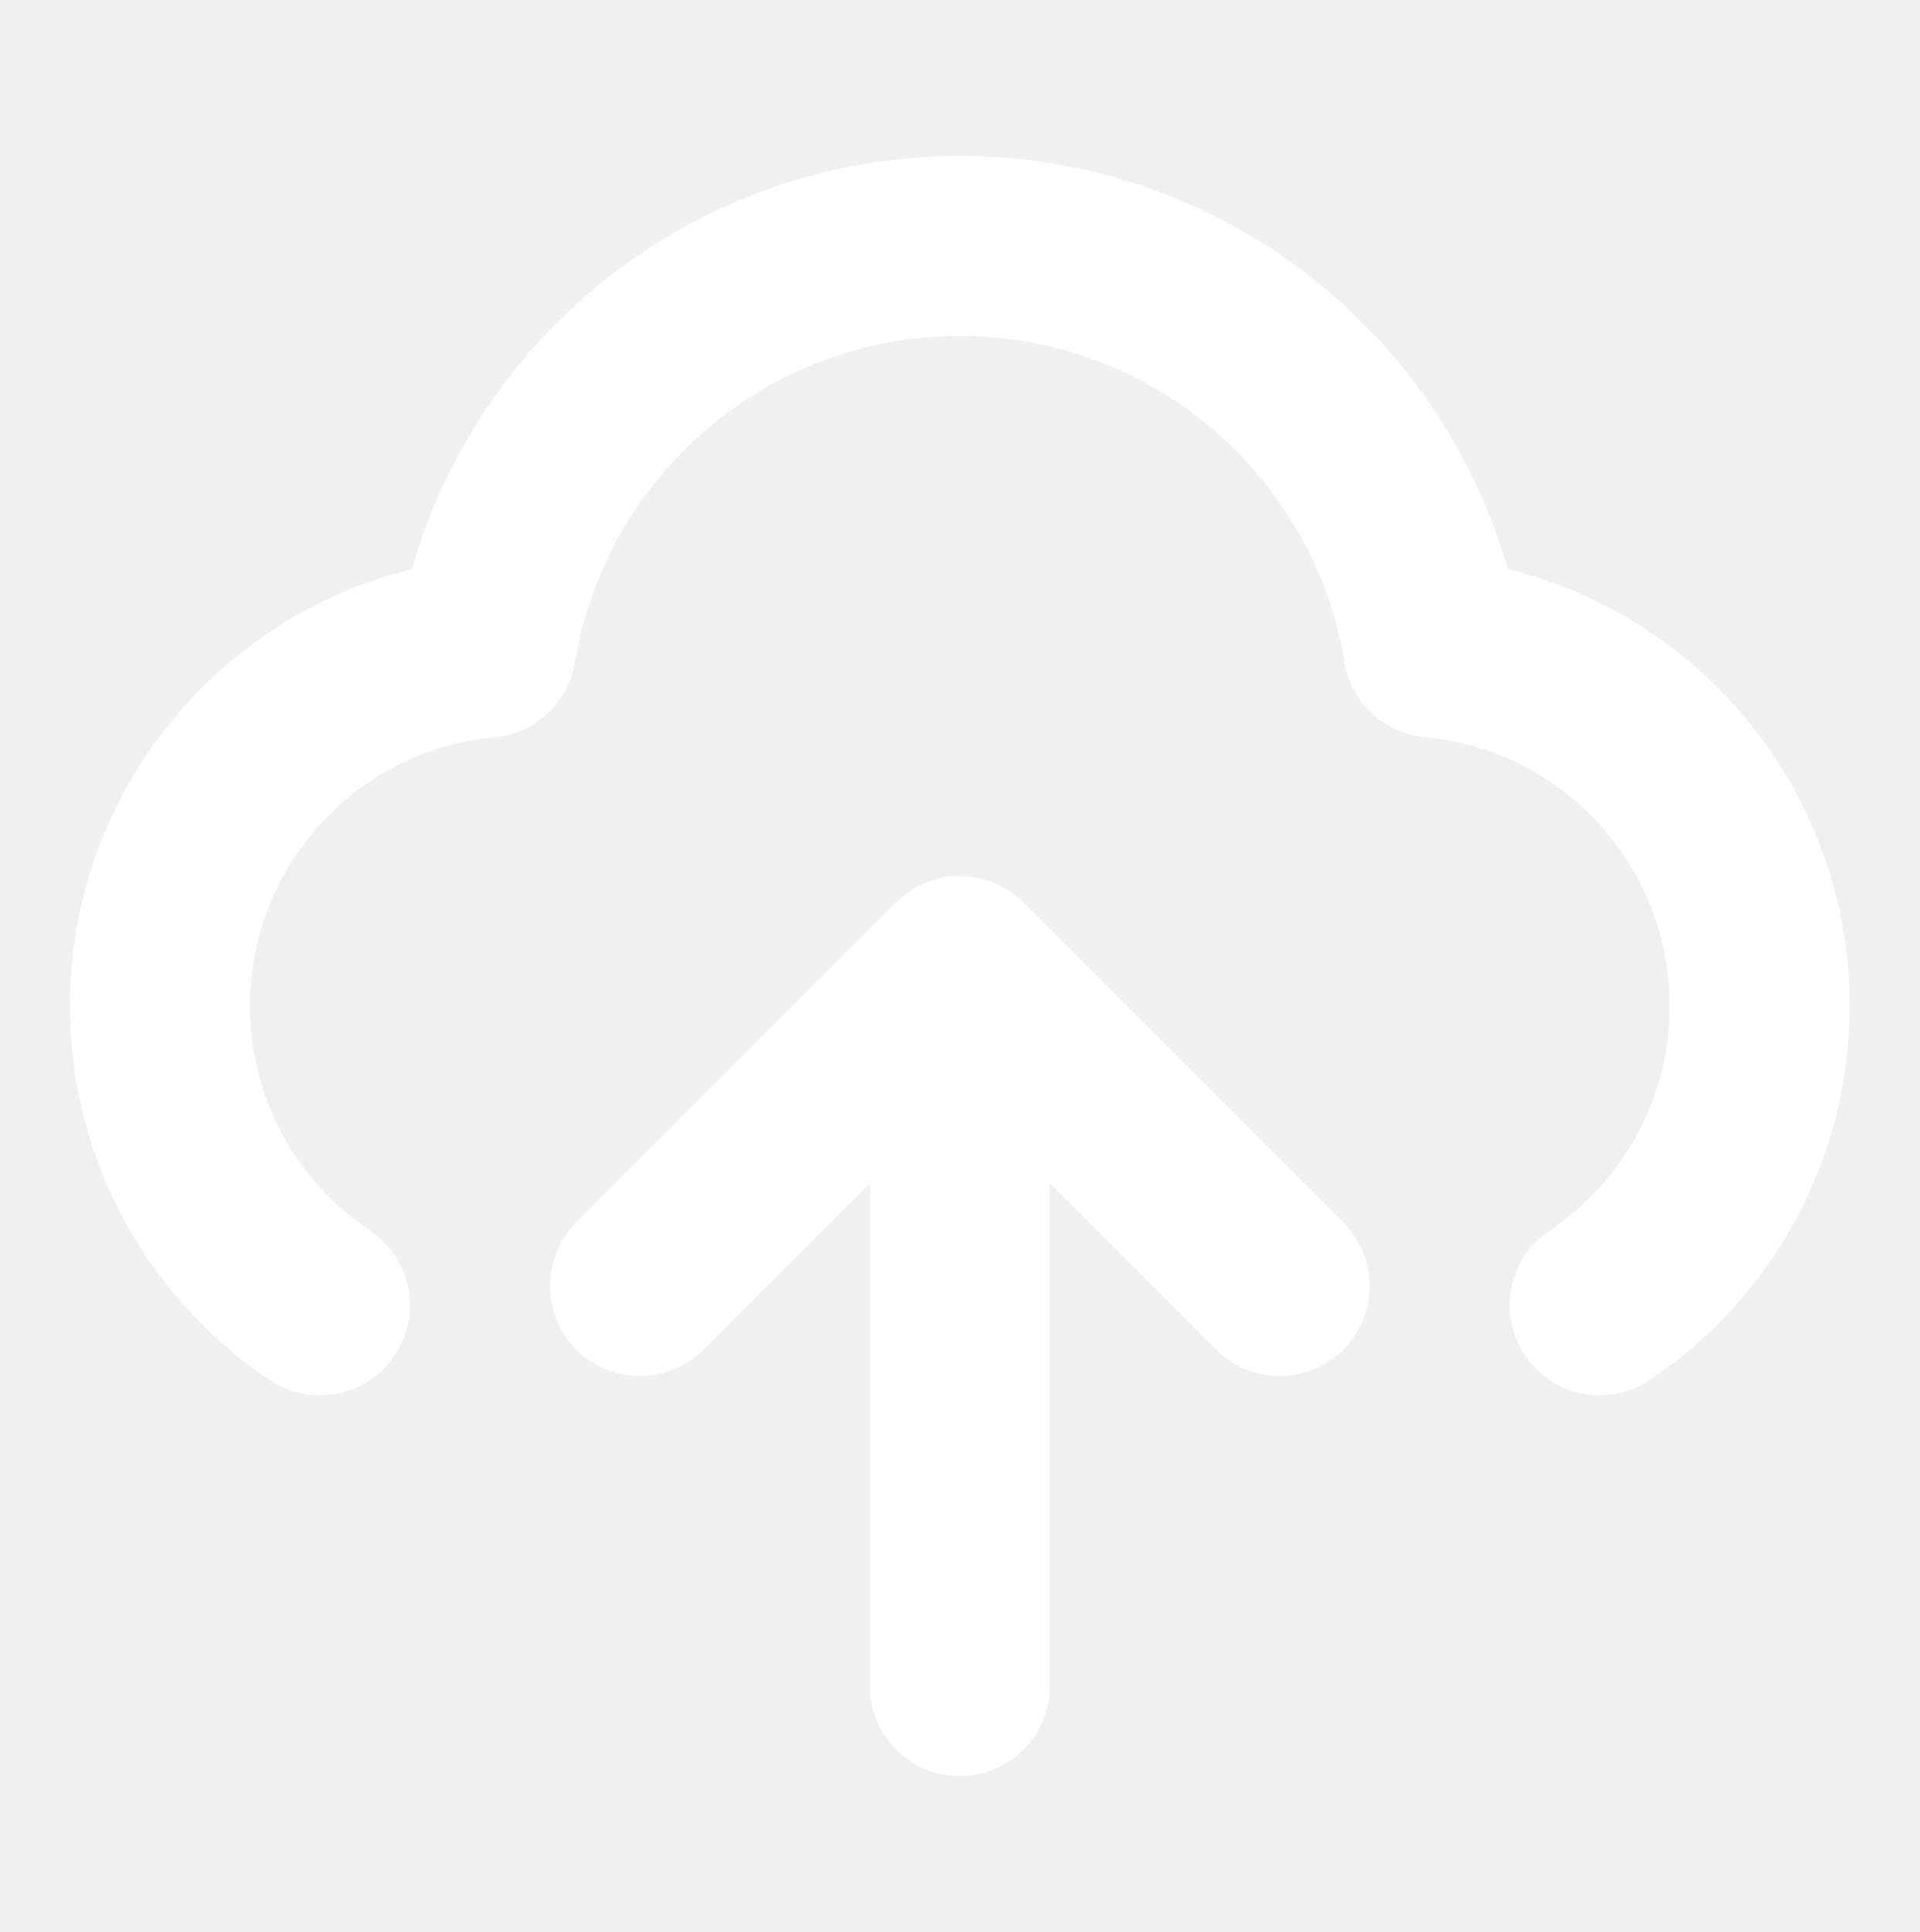
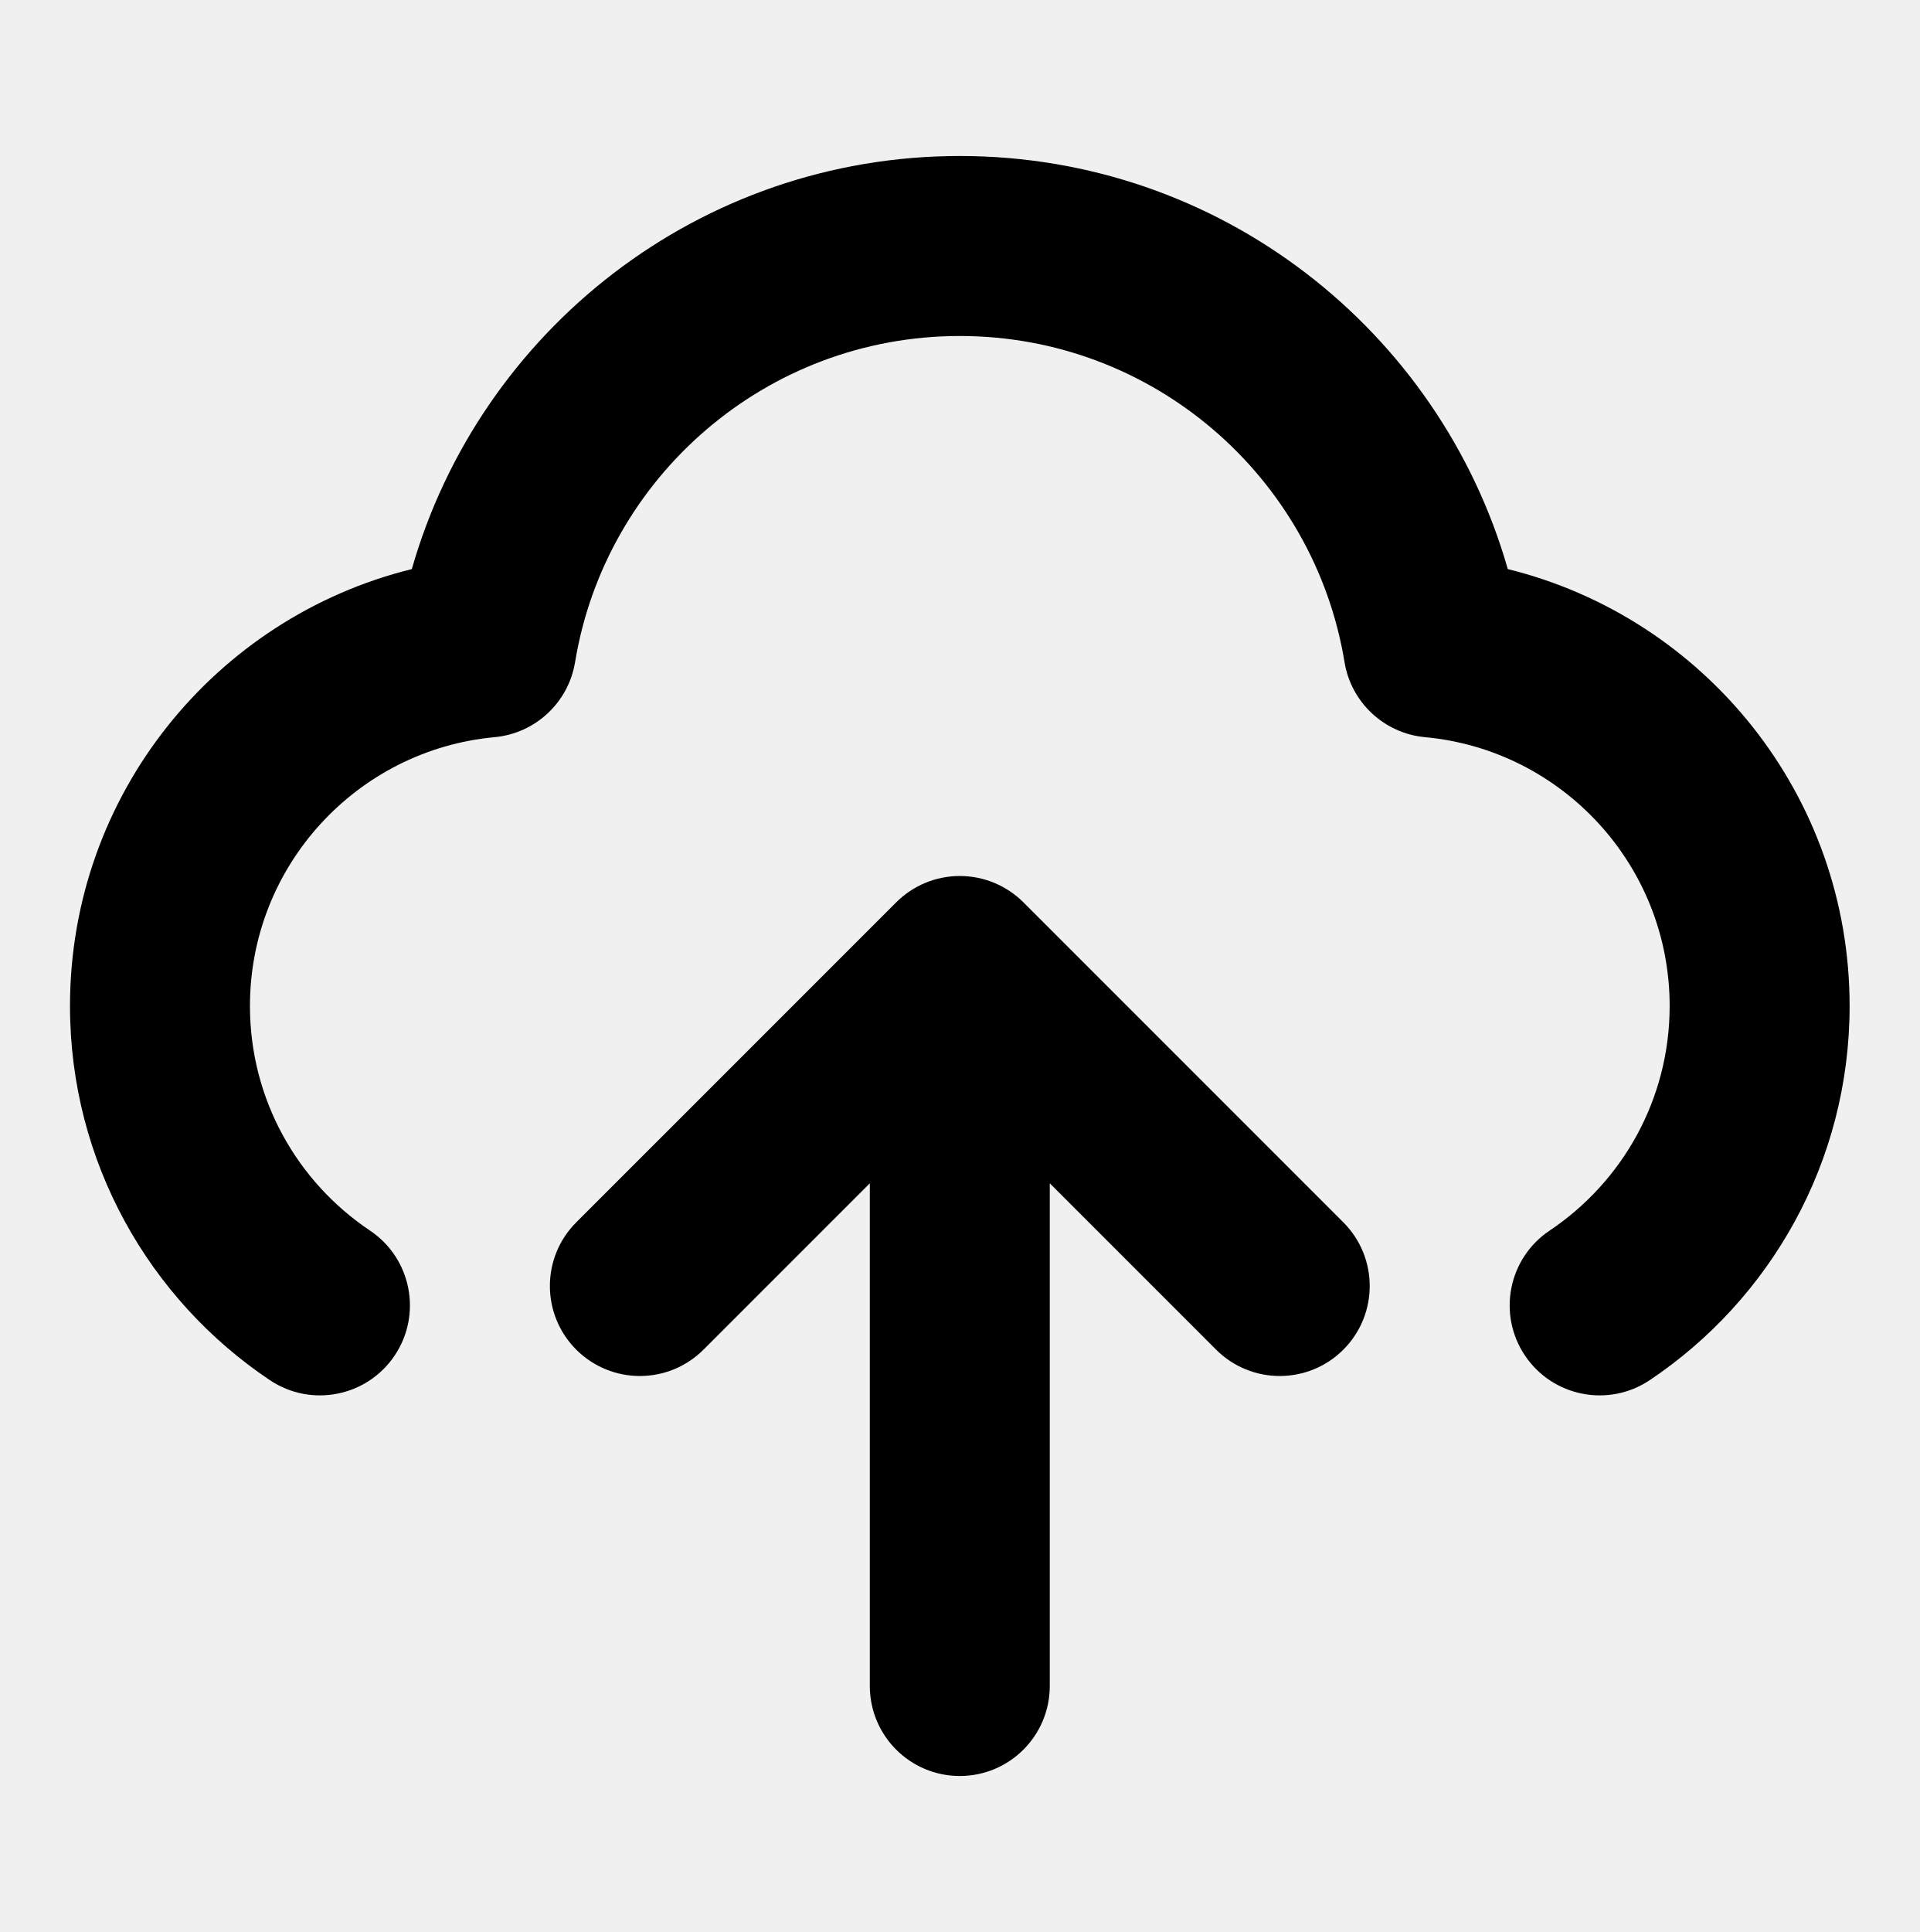
<svg xmlns="http://www.w3.org/2000/svg" width="160" height="161" viewBox="0 0 160 161" fill="none">
-   <path d="M80 13C58.297 13 40.006 27.55 34.325 47.424C17.964 51.461 5.834 66.225 5.834 83.833C5.834 96.843 12.465 108.3 22.495 115.014C25.937 117.318 30.596 116.396 32.9 112.953C35.204 109.511 34.281 104.853 30.839 102.549C24.791 98.5 20.834 91.628 20.834 83.833C20.834 72.119 29.791 62.489 41.224 61.431C44.622 61.116 47.379 58.547 47.933 55.179C50.467 39.763 63.867 28 80 28C96.134 28 109.534 39.763 112.068 55.179C112.622 58.547 115.379 61.116 118.777 61.431C130.21 62.489 139.167 72.119 139.167 83.833C139.167 91.628 135.21 98.5 129.162 102.549C125.72 104.853 124.797 109.511 127.101 112.953C129.405 116.396 134.064 117.318 137.506 115.014C147.536 108.3 154.167 96.843 154.167 83.833C154.167 66.225 142.037 51.461 125.676 47.424C119.995 27.55 101.704 13 80 13Z" fill="white" />
-   <path d="M80 73C78.011 73 76.104 73.79 74.697 75.197L48.03 101.863C45.102 104.792 45.102 109.541 48.03 112.47C50.959 115.399 55.708 115.399 58.637 112.47L72.5 98.607V140.5C72.5 144.642 75.858 148 80 148C84.142 148 87.5 144.642 87.5 140.5V98.607L101.364 112.47C104.293 115.399 109.041 115.399 111.97 112.47C114.899 109.541 114.899 104.792 111.97 101.863L85.304 75.197C83.897 73.79 81.99 73 80 73Z" fill="white" />
+   <path d="M80 13C58.297 13 40.006 27.55 34.325 47.424C17.964 51.461 5.834 66.225 5.834 83.833C5.834 96.843 12.465 108.3 22.495 115.014C25.937 117.318 30.596 116.396 32.9 112.953C35.204 109.511 34.281 104.853 30.839 102.549C24.791 98.5 20.834 91.628 20.834 83.833C20.834 72.119 29.791 62.489 41.224 61.431C44.622 61.116 47.379 58.547 47.933 55.179C50.467 39.763 63.867 28 80 28C96.134 28 109.534 39.763 112.068 55.179C112.622 58.547 115.379 61.116 118.777 61.431C130.21 62.489 139.167 72.119 139.167 83.833C139.167 91.628 135.21 98.5 129.162 102.549C125.72 104.853 124.797 109.511 127.101 112.953C129.405 116.396 134.064 117.318 137.506 115.014C147.536 108.3 154.167 96.843 154.167 83.833C154.167 66.225 142.037 51.461 125.676 47.424C119.995 27.55 101.704 13 80 13Z" fill="currentColor" />
+   <path d="M80 73C78.011 73 76.104 73.79 74.697 75.197L48.03 101.863C45.102 104.792 45.102 109.541 48.03 112.47C50.959 115.399 55.708 115.399 58.637 112.47L72.5 98.607V140.5C72.5 144.642 75.858 148 80 148C84.142 148 87.5 144.642 87.5 140.5V98.607L101.364 112.47C104.293 115.399 109.041 115.399 111.97 112.47C114.899 109.541 114.899 104.792 111.97 101.863L85.304 75.197C83.897 73.79 81.99 73 80 73Z" fill="currentColor" />
</svg>
